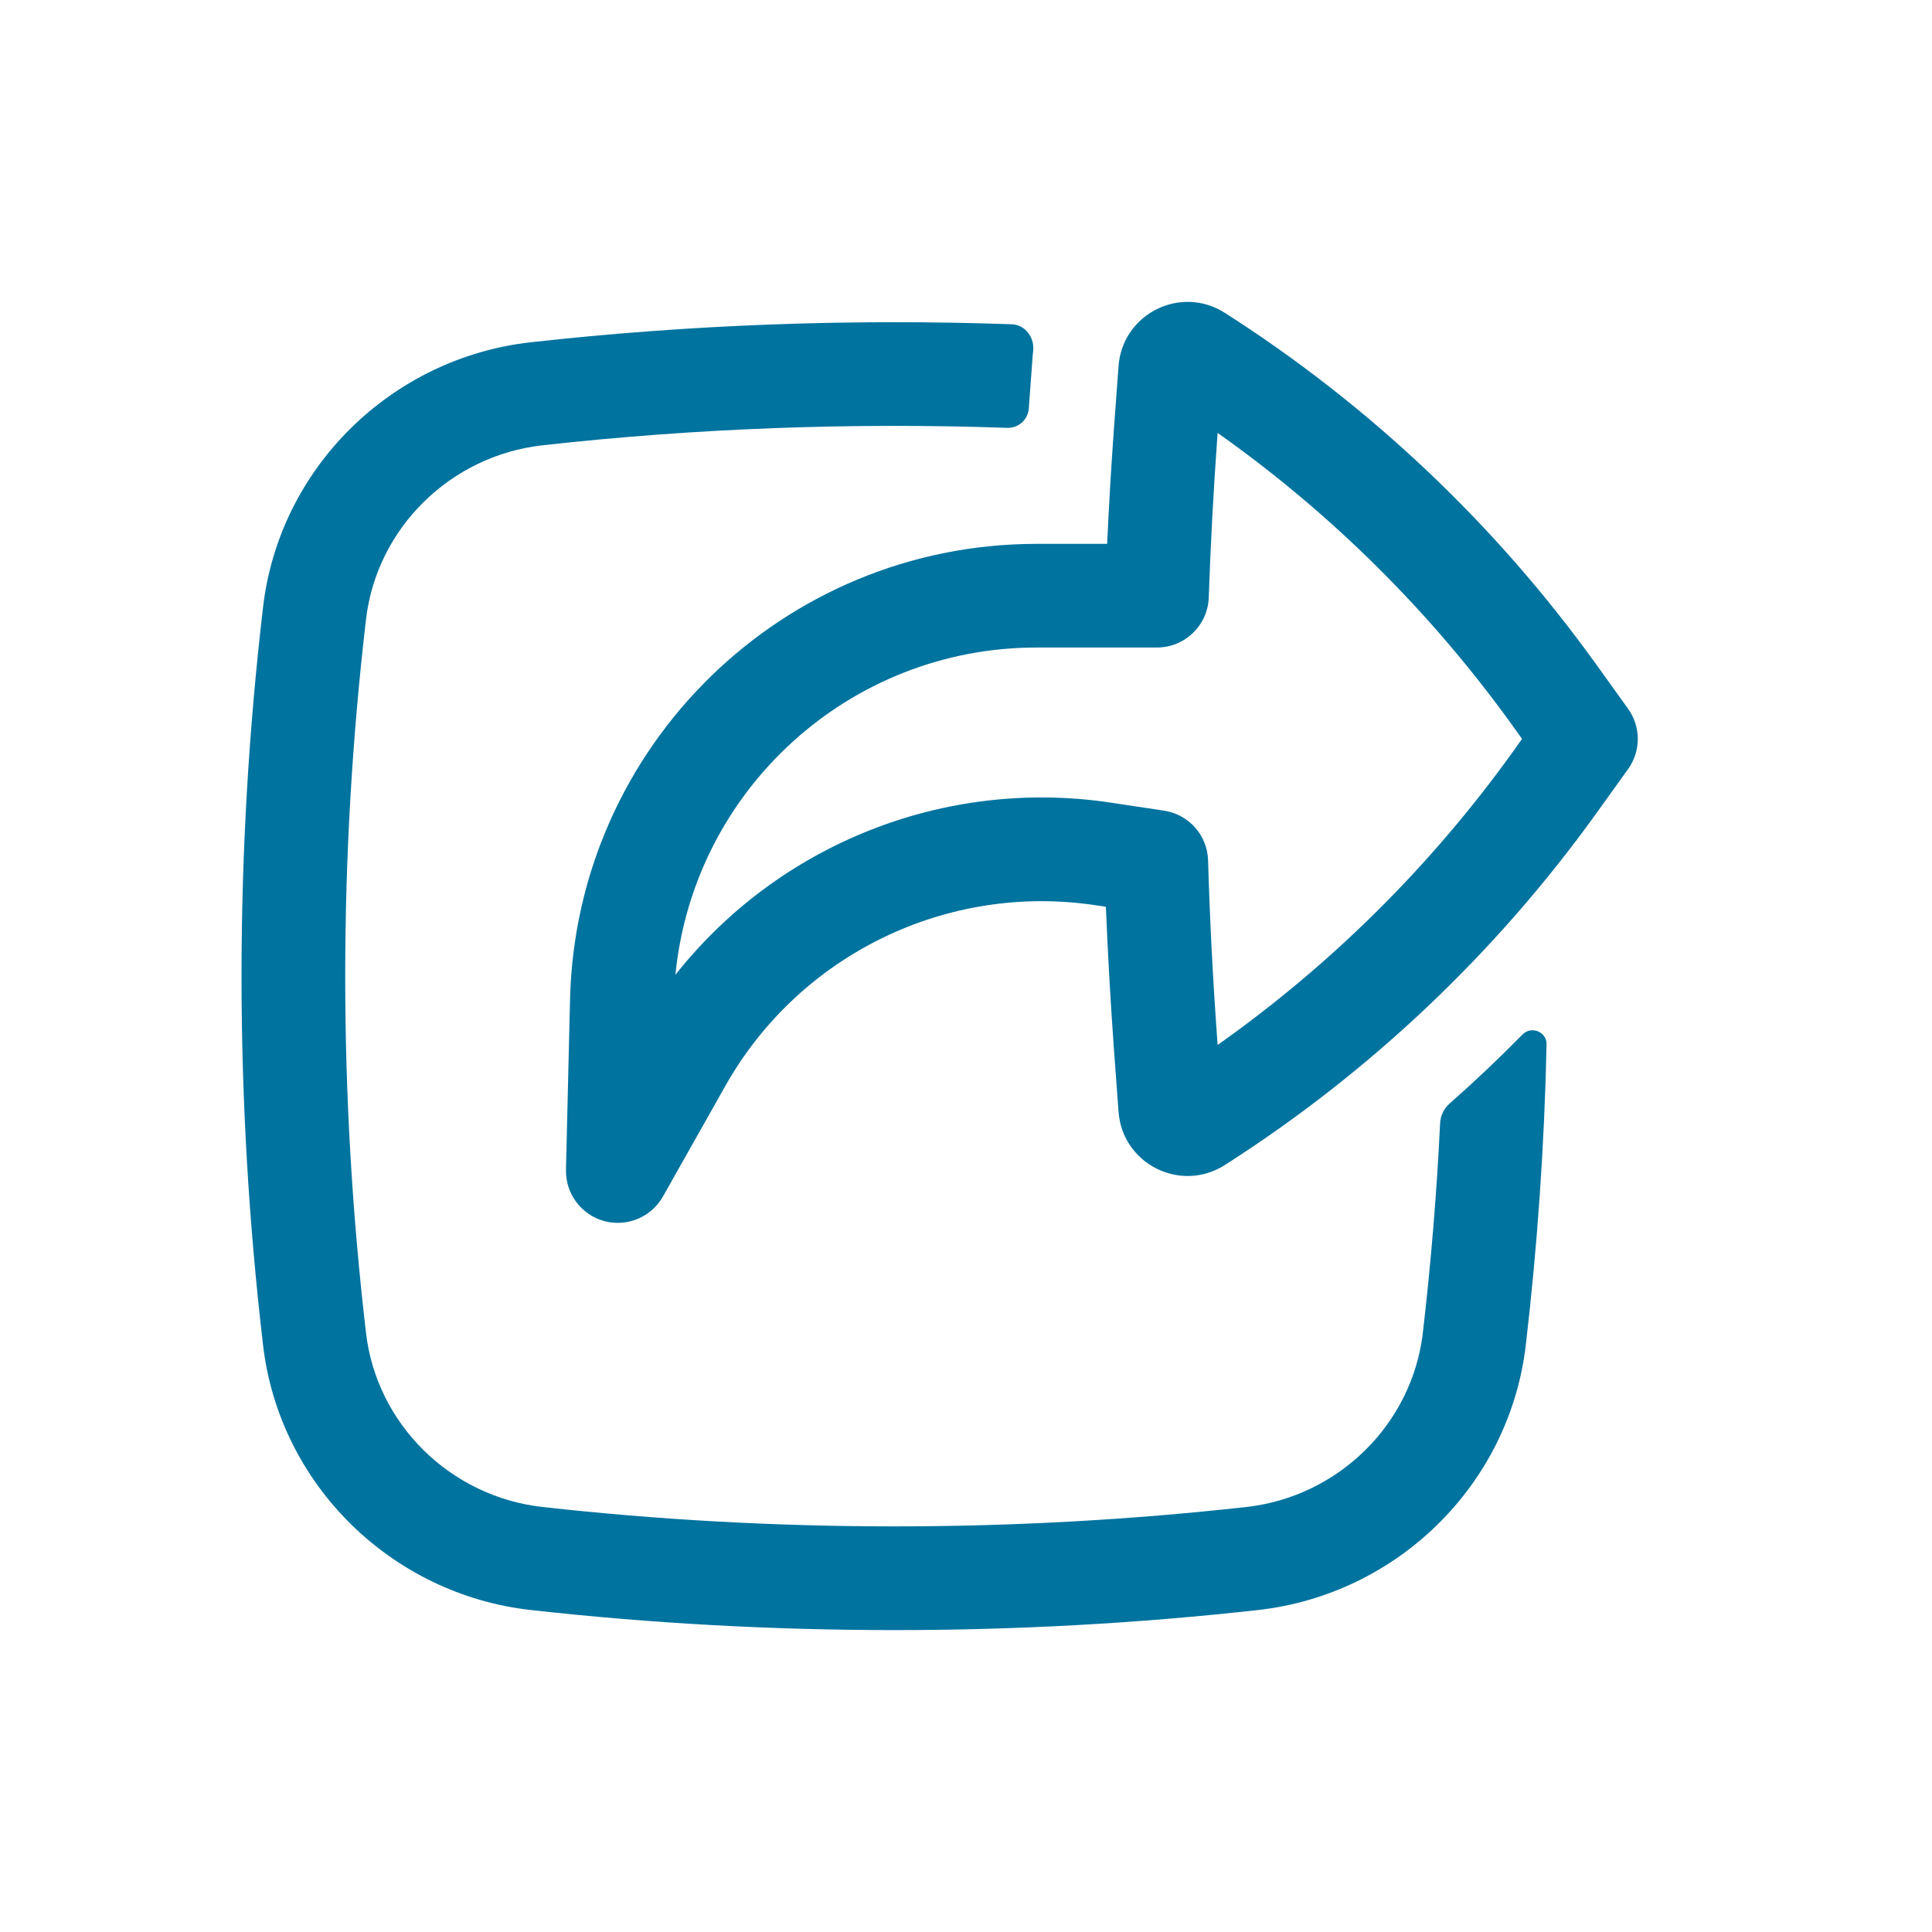
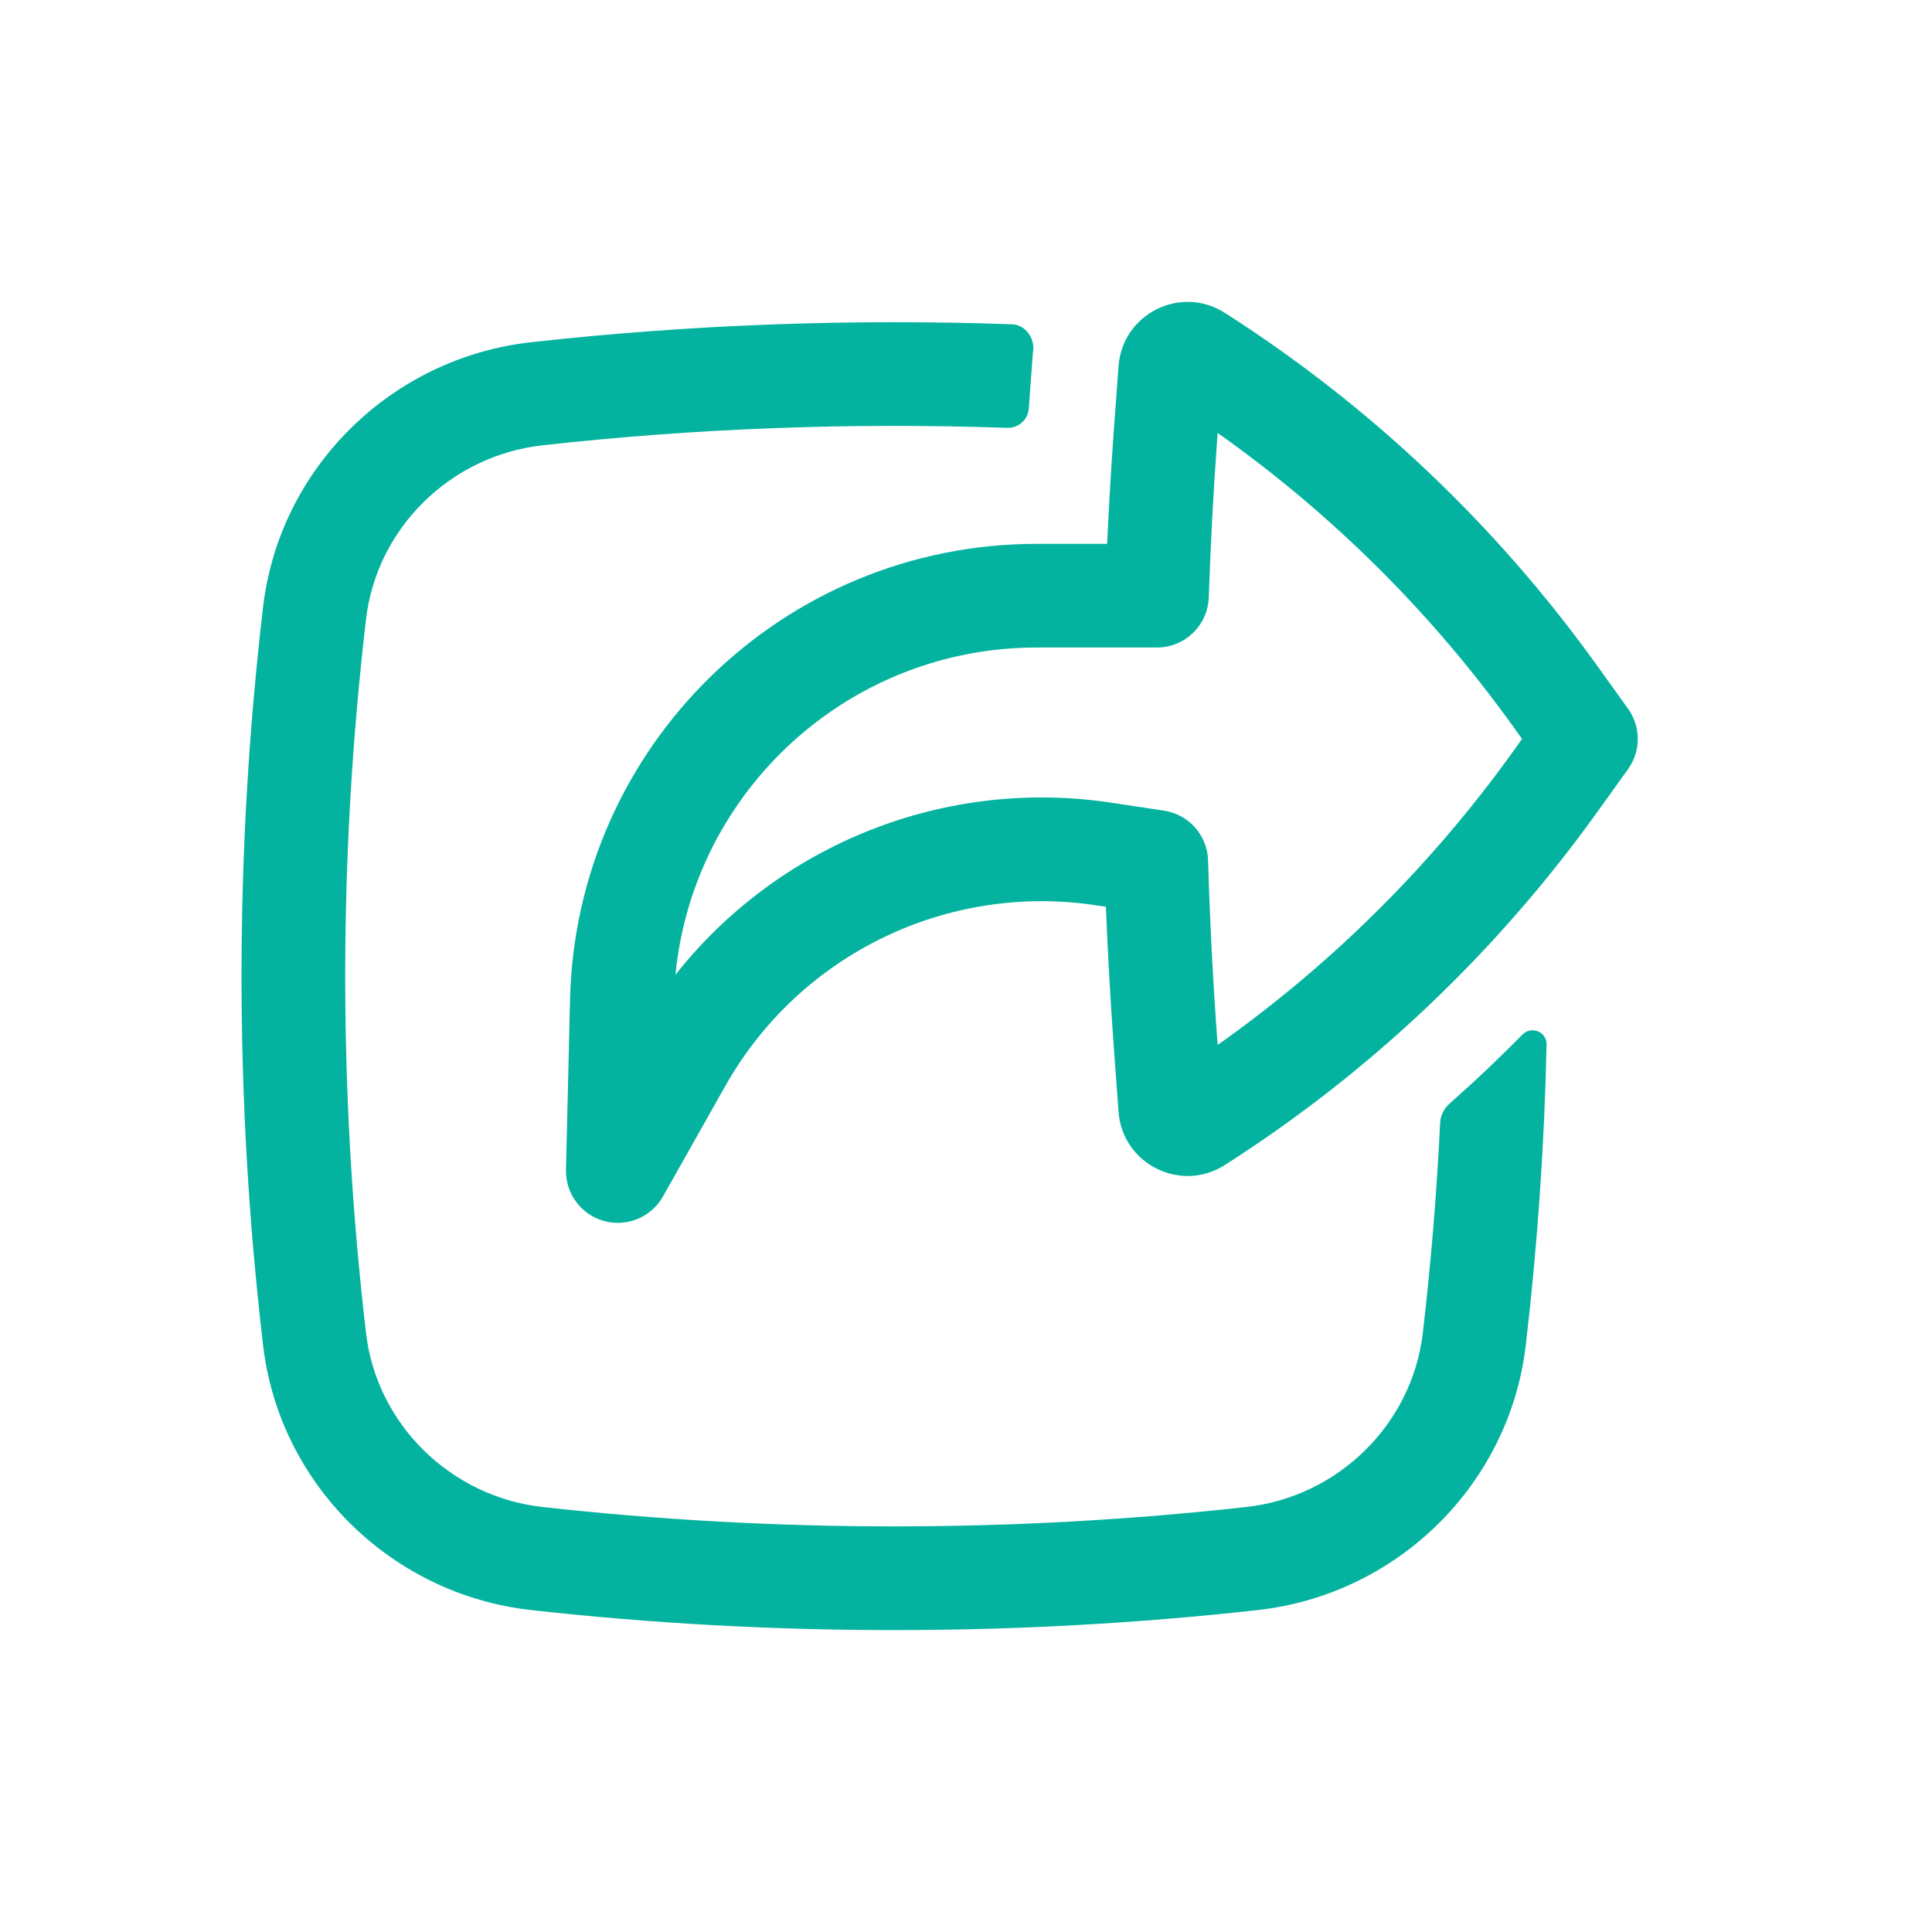
<svg xmlns="http://www.w3.org/2000/svg" width="20" height="20" viewBox="0 0 20 20" fill="none">
-   <path fill-rule="evenodd" clip-rule="evenodd" d="M5.859 12.109C5.853 12.355 6.015 12.574 6.253 12.64C6.491 12.705 6.742 12.6 6.863 12.386L7.509 11.241C8.275 9.883 9.8 9.139 11.342 9.371L11.448 9.387C11.468 9.872 11.495 10.357 11.53 10.842L11.579 11.508C11.618 12.05 12.222 12.353 12.68 12.06C14.182 11.101 15.487 9.864 16.527 8.417L16.853 7.963C16.988 7.776 16.988 7.523 16.853 7.336L16.527 6.882C15.487 5.434 14.182 4.198 12.68 3.239C12.222 2.946 11.618 3.249 11.579 3.791L11.53 4.457C11.502 4.848 11.479 5.239 11.461 5.63L10.732 5.63C8.108 5.63 5.964 7.723 5.901 10.345L5.859 12.109ZM11.501 8.309C9.77 8.049 8.054 8.746 6.992 10.091C7.179 8.184 8.786 6.703 10.732 6.703L11.976 6.703C12.266 6.703 12.503 6.474 12.513 6.185C12.532 5.635 12.561 5.085 12.601 4.535L12.605 4.482C13.781 5.313 14.812 6.336 15.655 7.508L15.756 7.649L15.655 7.791C14.812 8.963 13.781 9.986 12.605 10.817L12.601 10.764C12.556 10.145 12.524 9.526 12.506 8.907C12.499 8.647 12.306 8.43 12.05 8.392L11.501 8.309Z" fill="#01739F" />
-   <path d="M14.729 13.799C14.813 13.077 14.873 12.353 14.908 11.628C14.911 11.55 14.947 11.476 15.006 11.424C15.266 11.195 15.518 10.956 15.761 10.709C15.853 10.616 16.013 10.681 16.01 10.812C15.988 11.851 15.916 12.889 15.795 13.924C15.626 15.371 14.463 16.506 13.023 16.667C10.541 16.944 7.976 16.944 5.495 16.667C4.055 16.506 2.892 15.371 2.723 13.924C2.426 11.386 2.426 8.823 2.723 6.286C2.892 4.839 4.055 3.704 5.495 3.543C7.135 3.36 8.811 3.298 10.476 3.357C10.616 3.362 10.713 3.499 10.695 3.638C10.691 3.667 10.689 3.696 10.687 3.726L10.65 4.23C10.641 4.345 10.543 4.433 10.427 4.429C8.818 4.373 7.198 4.433 5.614 4.61C4.662 4.717 3.899 5.468 3.789 6.411C3.502 8.865 3.502 11.345 3.789 13.799C3.899 14.742 4.662 15.493 5.614 15.6C8.016 15.868 10.501 15.868 12.904 15.6C13.856 15.493 14.618 14.742 14.729 13.799Z" fill="#01739F" />
+   <path fill-rule="evenodd" clip-rule="evenodd" d="M5.859 12.109C5.853 12.355 6.015 12.574 6.253 12.64C6.491 12.705 6.742 12.6 6.863 12.386L7.509 11.241C8.275 9.883 9.8 9.139 11.342 9.371L11.448 9.387C11.468 9.872 11.495 10.357 11.53 10.842L11.579 11.508C11.618 12.05 12.222 12.353 12.68 12.06C14.182 11.101 15.487 9.864 16.527 8.417L16.853 7.963C16.988 7.776 16.988 7.523 16.853 7.336L16.527 6.882C15.487 5.434 14.182 4.198 12.68 3.239C12.222 2.946 11.618 3.249 11.579 3.791L11.53 4.457C11.502 4.848 11.479 5.239 11.461 5.63L10.732 5.63C8.108 5.63 5.964 7.723 5.901 10.345L5.859 12.109ZM11.501 8.309C9.77 8.049 8.054 8.746 6.992 10.091C7.179 8.184 8.786 6.703 10.732 6.703L11.976 6.703C12.266 6.703 12.503 6.474 12.513 6.185C12.532 5.635 12.561 5.085 12.601 4.535L12.605 4.482C13.781 5.313 14.812 6.336 15.655 7.508L15.756 7.649L15.655 7.791C14.812 8.963 13.781 9.986 12.605 10.817L12.601 10.764C12.556 10.145 12.524 9.526 12.506 8.907C12.499 8.647 12.306 8.43 12.05 8.392L11.501 8.309Z" fill="#04B39F" />
+   <path d="M14.729 13.799C14.813 13.077 14.873 12.353 14.908 11.628C14.911 11.55 14.947 11.476 15.006 11.424C15.266 11.195 15.518 10.956 15.761 10.709C15.853 10.616 16.013 10.681 16.01 10.812C15.988 11.851 15.916 12.889 15.795 13.924C15.626 15.371 14.463 16.506 13.023 16.667C10.541 16.944 7.976 16.944 5.495 16.667C4.055 16.506 2.892 15.371 2.723 13.924C2.426 11.386 2.426 8.823 2.723 6.286C2.892 4.839 4.055 3.704 5.495 3.543C7.135 3.36 8.811 3.298 10.476 3.357C10.616 3.362 10.713 3.499 10.695 3.638C10.691 3.667 10.689 3.696 10.687 3.726L10.65 4.23C10.641 4.345 10.543 4.433 10.427 4.429C8.818 4.373 7.198 4.433 5.614 4.61C4.662 4.717 3.899 5.468 3.789 6.411C3.502 8.865 3.502 11.345 3.789 13.799C3.899 14.742 4.662 15.493 5.614 15.6C8.016 15.868 10.501 15.868 12.904 15.6C13.856 15.493 14.618 14.742 14.729 13.799Z" fill="#04B39F" />
</svg>
